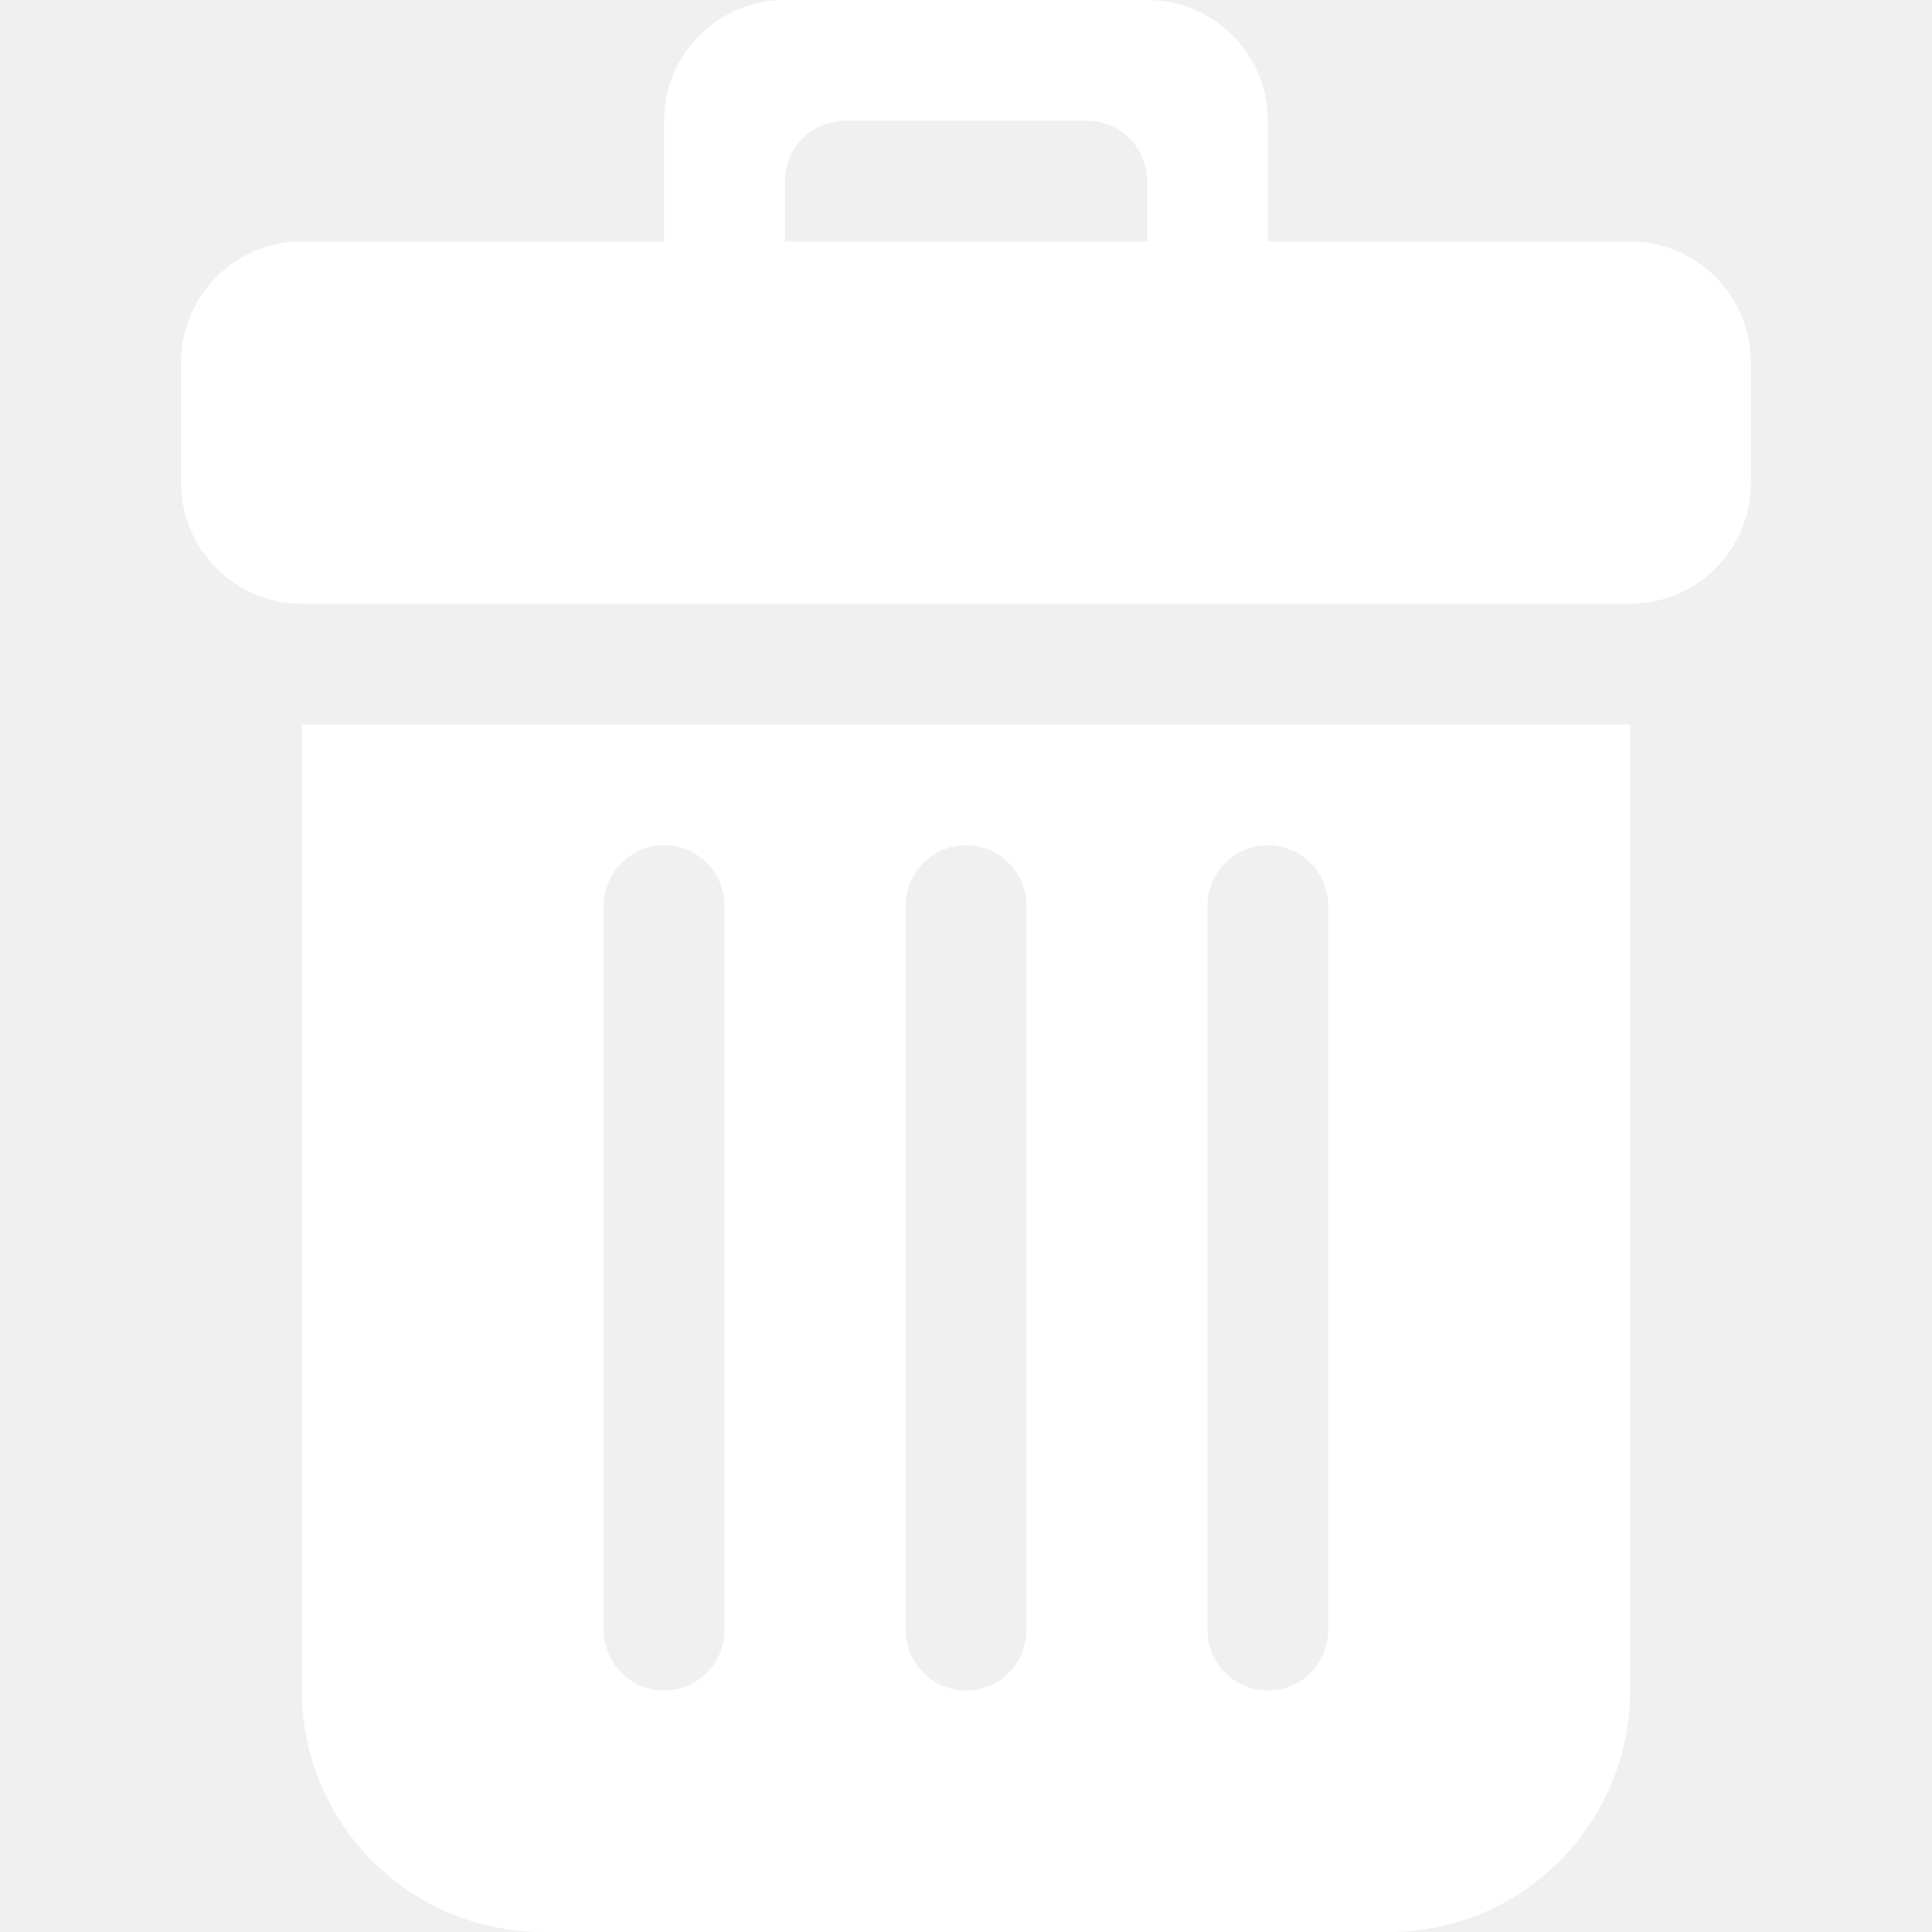
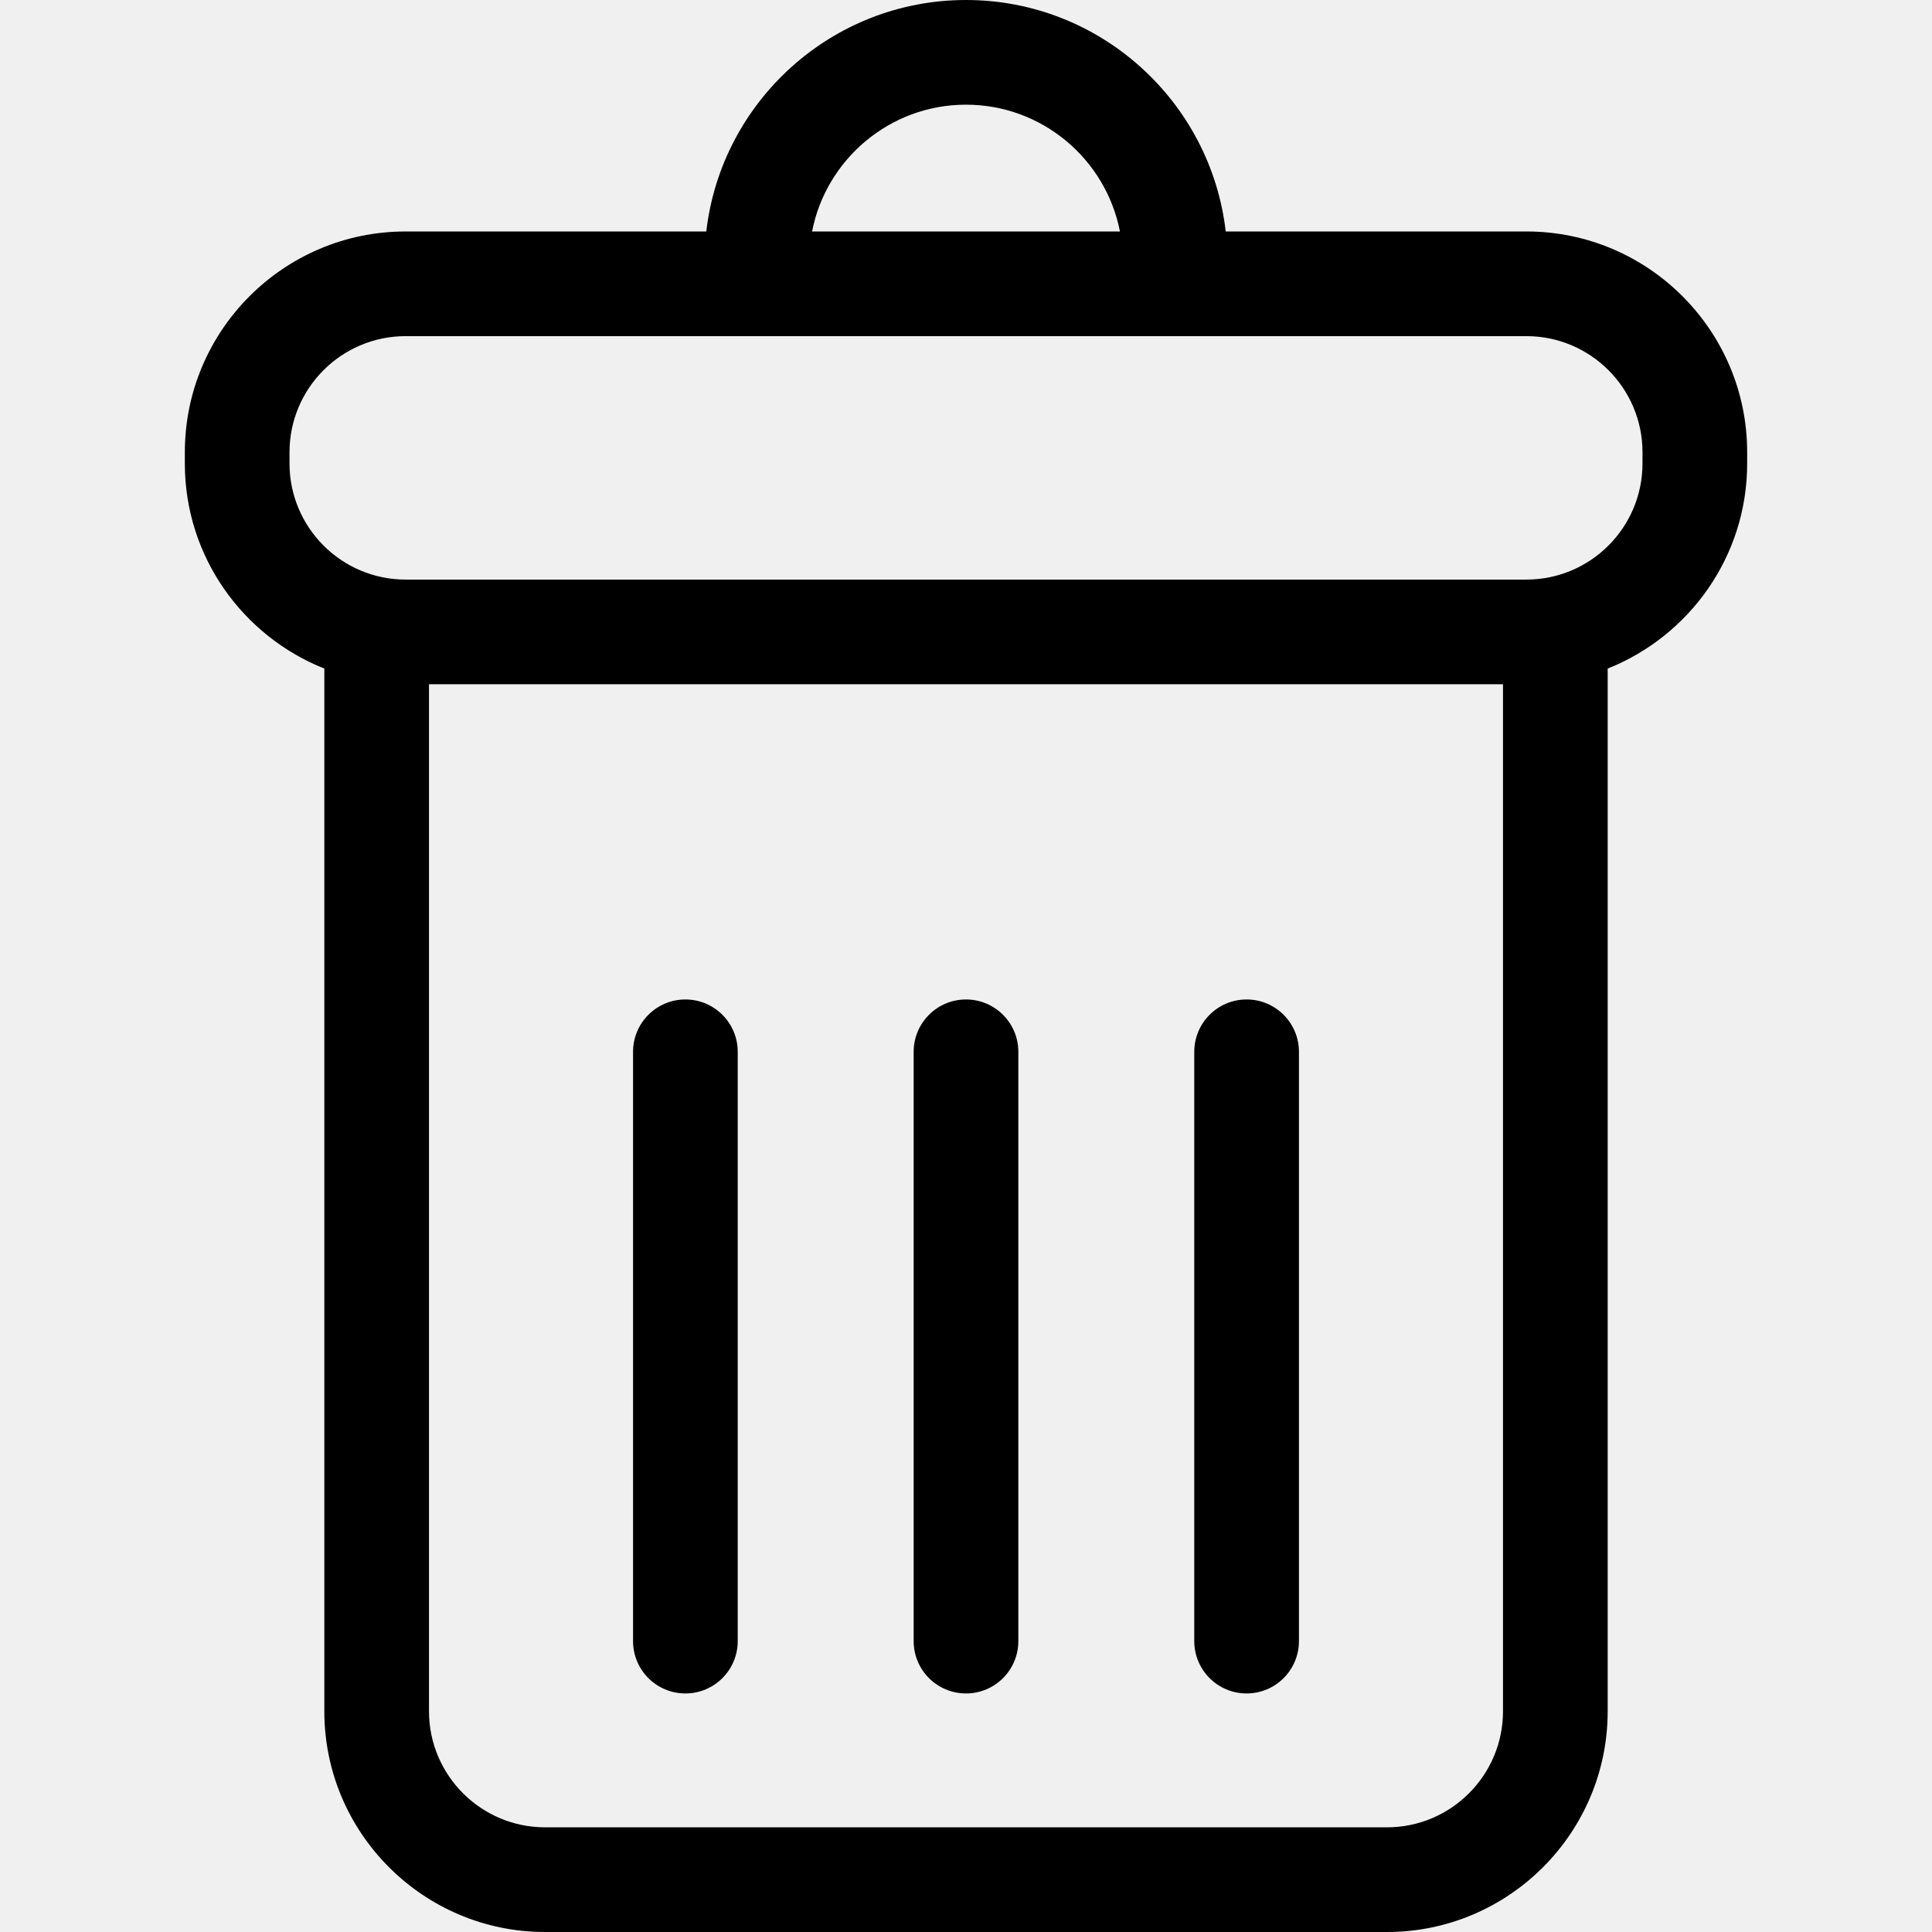
- <svg xmlns="http://www.w3.org/2000/svg" width="80px" height="80px" viewBox="-3 0 32 32" version="1.1">
-   <defs>
- 
- </defs>
-   <g id="Page-1" stroke="none" stroke-width="1" fill="none" fill-rule="evenodd">
-     <g id="Icon-Set-Filled" transform="translate(-261, -205)" fill="#ffffff">
-       <path d="M268,220 C268,219.448 268.448,219 269,219 C269.552,219 270,219.448 270,220 L270,232 C270,232.553 269.552,233 269,233 C268.448,233 268,232.553 268,232 L268,220 L268,220 Z M273,220 C273,219.448 273.448,219 274,219 C274.552,219 275,219.448 275,220 L275,232 C275,232.553 274.552,233 274,233 C273.448,233 273,232.553 273,232 L273,220 L273,220 Z M278,220 C278,219.448 278.448,219 279,219 C279.552,219 280,219.448 280,220 L280,232 C280,232.553 279.552,233 279,233 C278.448,233 278,232.553 278,232 L278,220 L278,220 Z M263,233 C263,235.209 264.791,237 267,237 L281,237 C283.209,237 285,235.209 285,233 L285,217 L263,217 L263,233 L263,233 Z M277,209 L271,209 L271,208 C271,207.447 271.448,207 272,207 L276,207 C276.552,207 277,207.447 277,208 L277,209 L277,209 Z M285,209 L279,209 L279,207 C279,205.896 278.104,205 277,205 L271,205 C269.896,205 269,205.896 269,207 L269,209 L263,209 C261.896,209 261,209.896 261,211 L261,213 C261,214.104 261.895,214.999 262.999,215 L285.002,215 C286.105,214.999 287,214.104 287,213 L287,211 C287,209.896 286.104,209 285,209 L285,209 Z" id="trash">
- 
- </path>
+ <svg xmlns="http://www.w3.org/2000/svg" fill="#000000" version="1.1" id="Capa_1" width="800px" height="800px" viewBox="0 0 482.428 482.429" xml:space="preserve">
+   <g>
+     <g>
+       <path d="M381.163,57.799h-75.094C302.323,25.316,274.686,0,241.214,0c-33.471,0-61.104,25.315-64.85,57.799h-75.098    c-30.39,0-55.111,24.728-55.111,55.117v2.828c0,23.223,14.46,43.1,34.83,51.199v260.369c0,30.39,24.724,55.117,55.112,55.117    h210.236c30.389,0,55.111-24.729,55.111-55.117V166.944c20.369-8.1,34.83-27.977,34.83-51.199v-2.828    C436.274,82.527,411.551,57.799,381.163,57.799z M241.214,26.139c19.037,0,34.927,13.645,38.443,31.66h-76.879    C206.293,39.783,222.184,26.139,241.214,26.139z M375.305,427.312c0,15.978-13,28.979-28.973,28.979H136.096    c-15.973,0-28.973-13.002-28.973-28.979V170.861h268.182V427.312z M410.135,115.744c0,15.978-13,28.979-28.973,28.979H101.266    c-15.973,0-28.973-13.001-28.973-28.979v-2.828c0-15.978,13-28.979,28.973-28.979h279.897c15.973,0,28.973,13.001,28.973,28.979    V115.744z" />
+       <path d="M171.144,422.863c7.218,0,13.069-5.853,13.069-13.068V262.641c0-7.216-5.852-13.07-13.069-13.07    c-7.217,0-13.069,5.854-13.069,13.07v147.154C158.074,417.012,163.926,422.863,171.144,422.863z" />
+       <path d="M241.214,422.863c7.218,0,13.07-5.853,13.07-13.068V262.641c0-7.216-5.854-13.07-13.07-13.07    c-7.217,0-13.069,5.854-13.069,13.07v147.154C228.145,417.012,233.996,422.863,241.214,422.863z" />
+       <path d="M311.284,422.863c7.217,0,13.068-5.853,13.068-13.068V262.641c0-7.216-5.852-13.07-13.068-13.07    c-7.219,0-13.07,5.854-13.07,13.07v147.154C298.213,417.012,304.067,422.863,311.284,422.863z" />
    </g>
  </g>
</svg>
